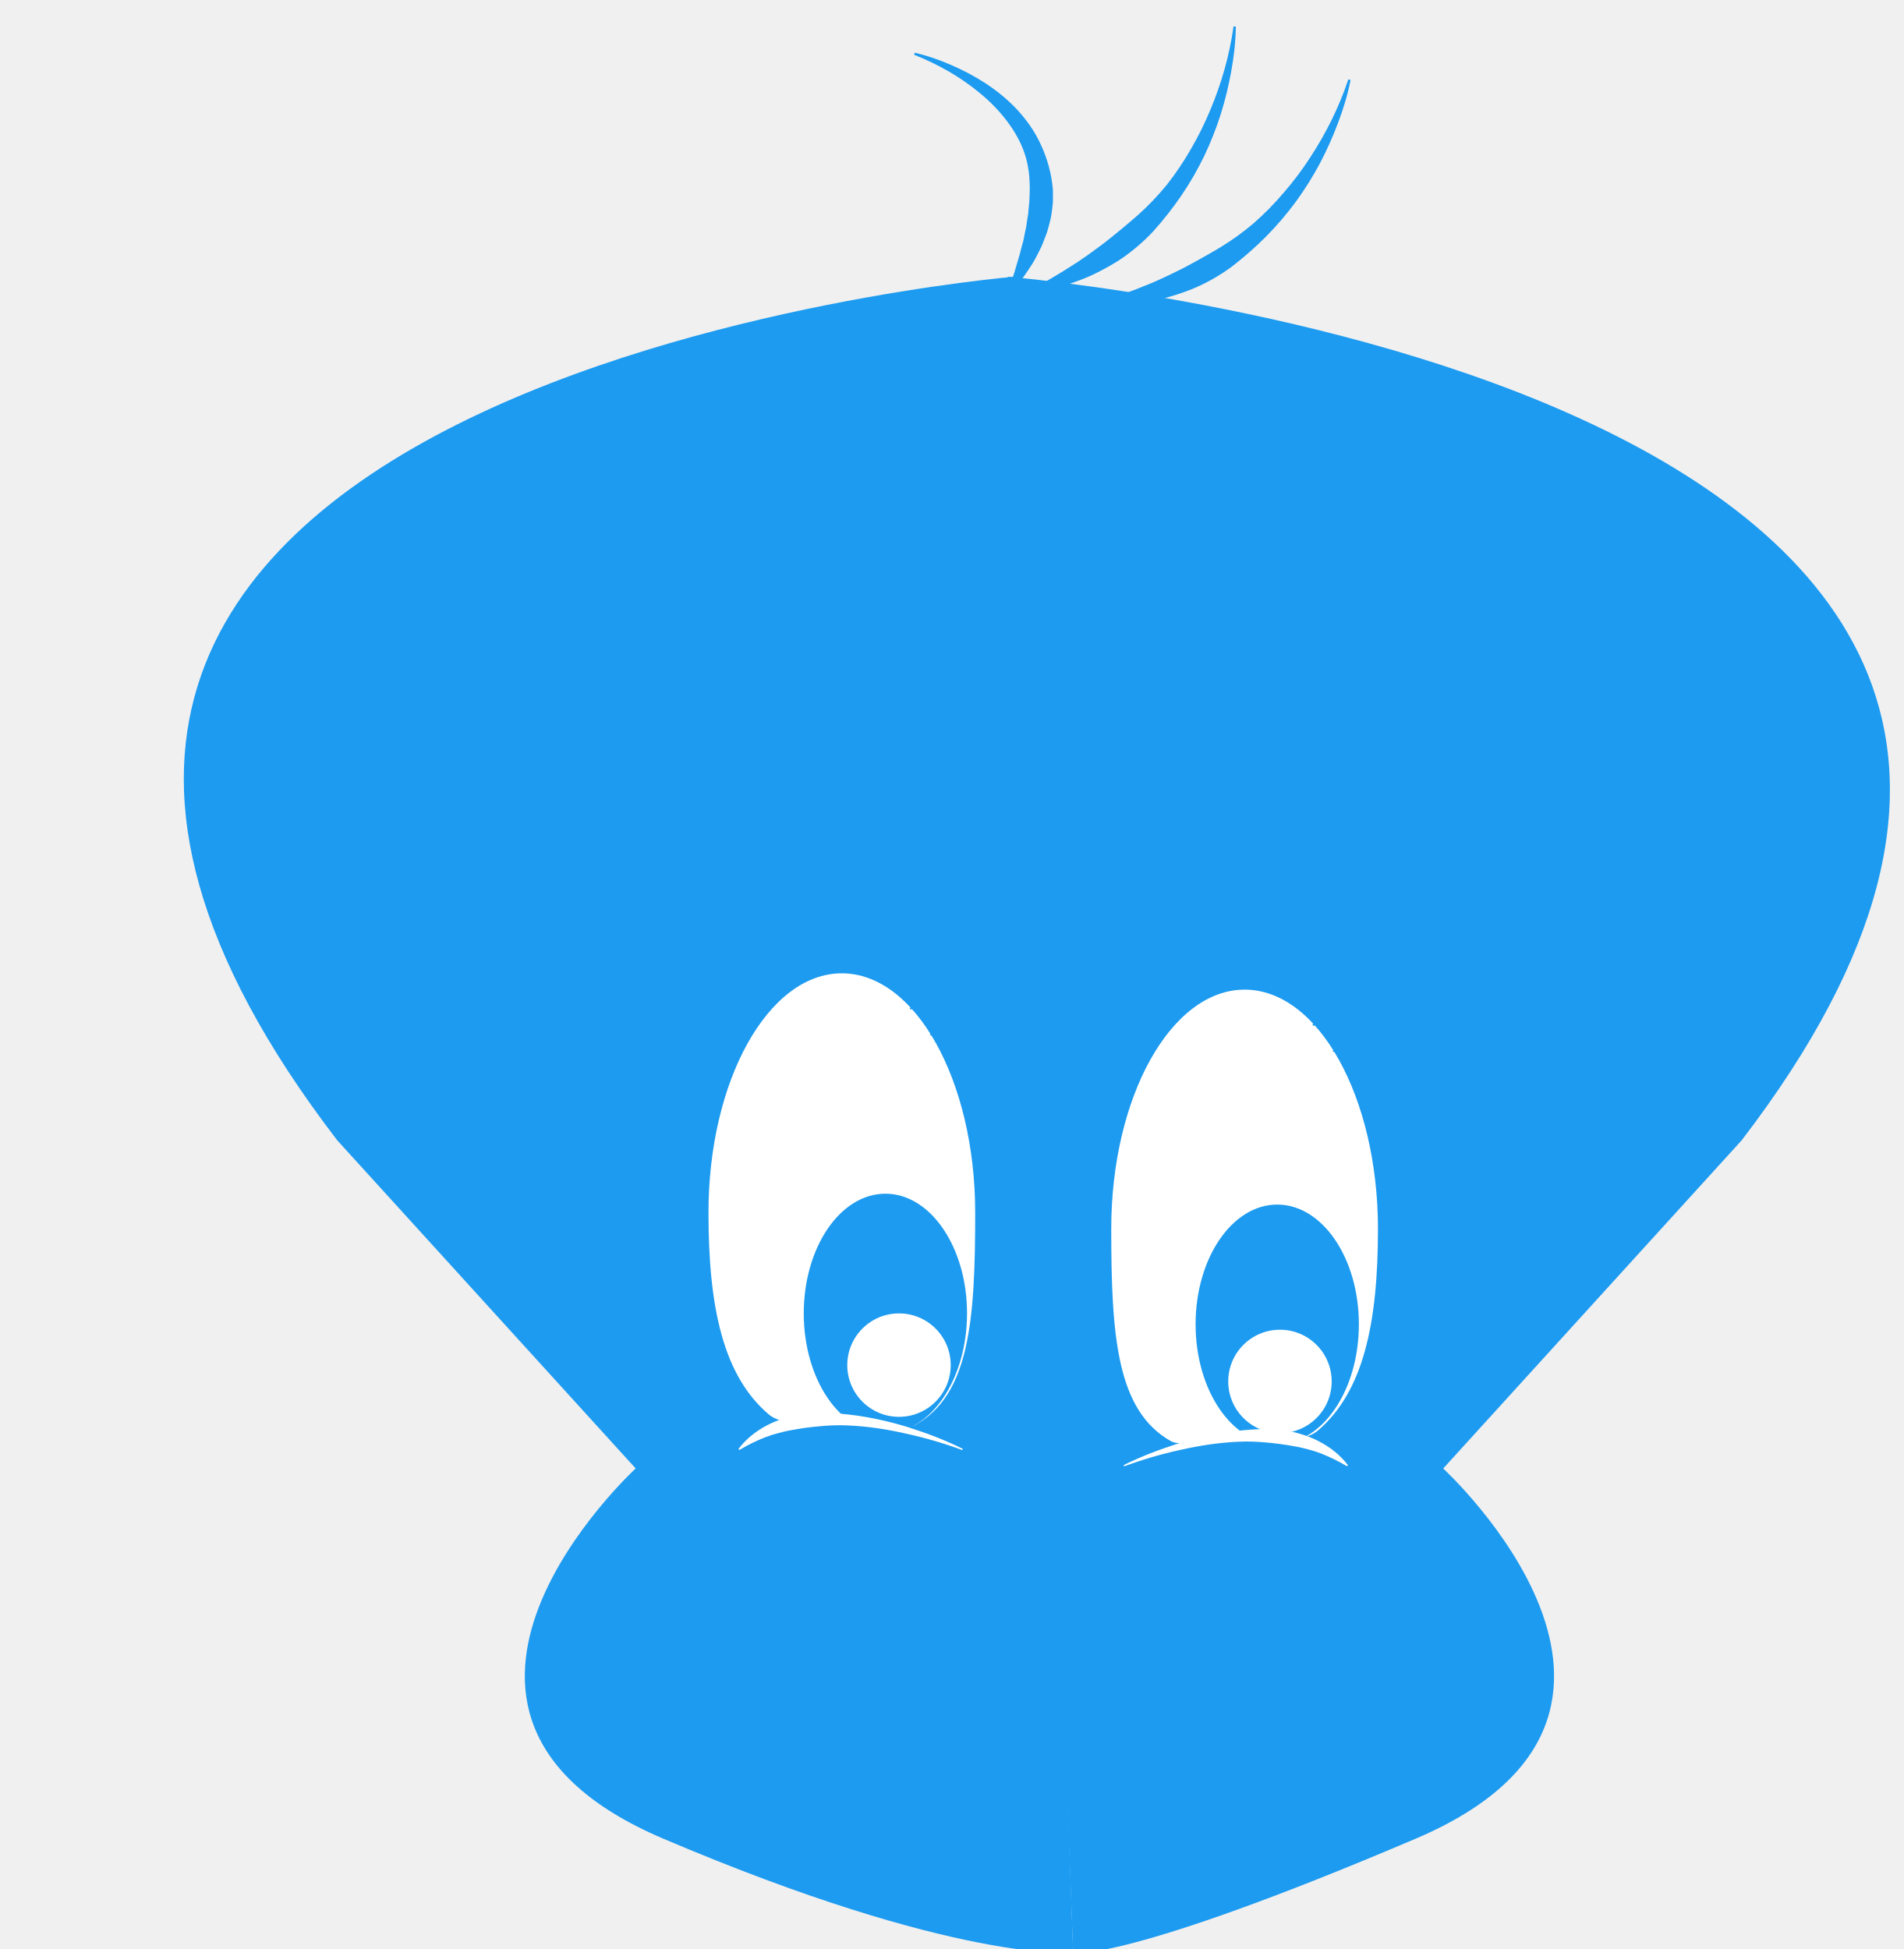
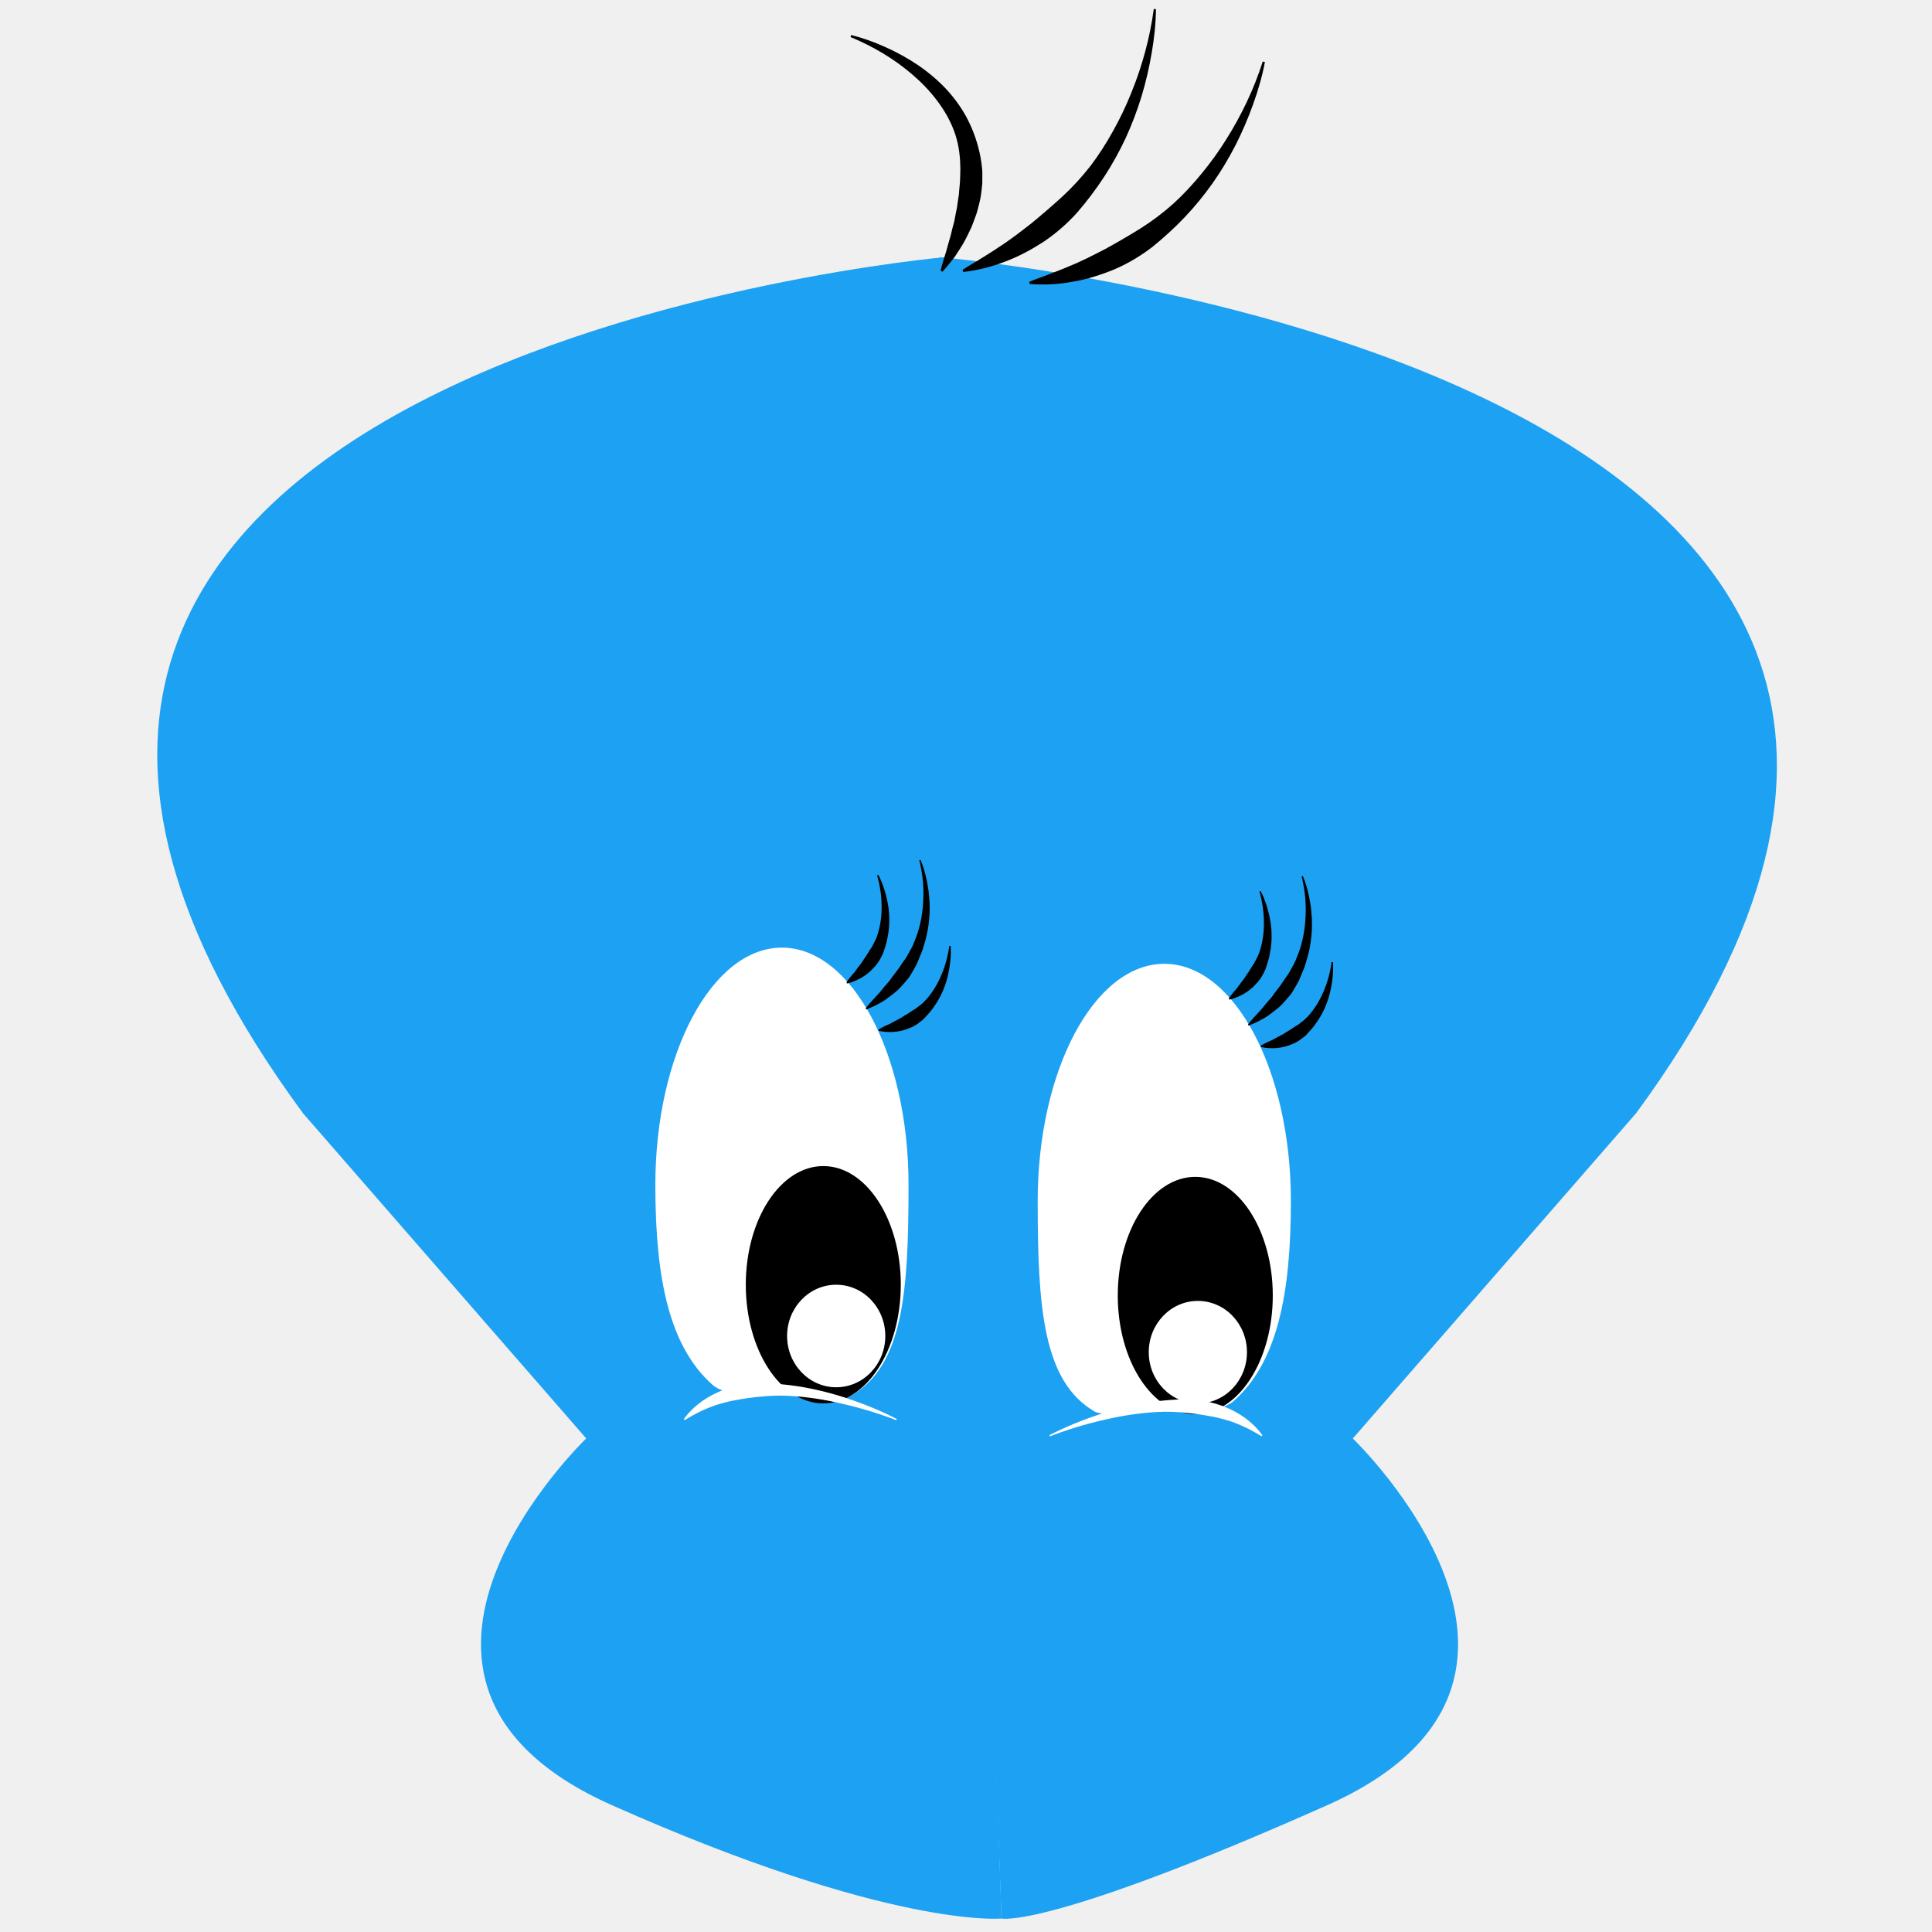
- <svg xmlns="http://www.w3.org/2000/svg" version="1.1" id="Layer_1" x="0px" y="0px" viewBox="0 0 420 430" style="enable-background:new 0 0 100 433.43;" xml:space="preserve">
-   <style type="text/css">
- 	.st0{fill:#FFFFFF;}
- 	.st1{fill:#FFFFFF;stroke:#000000;stroke-width:5;stroke-miterlimit:10;}
- 	.st2{fill:rgb(29, 155, 240);}
- 	.st3{fill:rgb(29, 155, 240);}
- 	.st4{fill:#FFFFFF;}
- 	</style>
-   <path class="st0" d="M457.92,342.89" />
-   <path class="st1" d="M287.92,0" />
-   <g>
-     <path class="st0" d="M404.21,325.79" />
-     <path class="st1" d="M401,0.89" />
-     <g>
-       <path class="st2" d="M222.33,61.07c0,0,290.11,23.32,161.86,190.54l-65.82,72.38c0,0,58.83,54.02-6,81.64    s-75.63,25.21-75.63,25.21" />
-       <path class="st2" d="M236.74,430.83c0,0-25.68,2.4-90.51-25.21s-6-81.64-6-81.64l-65.82-72.38    C-53.84,84.39,223.53,61.07,223.53,61.07" />
-     </g>
-     <g>
-       <g>
-         <path class="st3" d="M272.62,5.86c-0.03,3.29-0.41,6.54-0.99,9.78c-0.58,3.23-1.35,6.44-2.34,9.59     c-1.01,3.15-2.23,6.24-3.66,9.24c-1.46,2.99-3.12,5.89-5.01,8.66c-1.89,2.77-3.98,5.42-6.24,7.94c-2.32,2.47-4.93,4.67-7.77,6.51     c-2.88,1.78-5.88,3.36-9.05,4.47c-3.13,1.19-6.42,1.94-9.72,2.32l-0.15-0.48c1.4-0.92,2.85-1.63,4.23-2.49     c1.38-0.84,2.77-1.62,4.1-2.51c2.71-1.65,5.23-3.54,7.72-5.4c2.45-1.93,4.83-3.9,7.18-5.95c2.33-2.07,4.5-4.34,6.49-6.78     c1.95-2.47,3.71-5.1,5.29-7.85c1.6-2.74,3.02-5.6,4.25-8.55c2.49-5.89,4.28-12.14,5.17-18.53L272.62,5.86z" />
-       </g>
-       <g>
-         <path class="st3" d="M297.94,17.64c-0.63,3.22-1.59,6.36-2.75,9.43c-1.15,3.07-2.5,6.09-4.04,9.01     c-1.56,2.91-3.32,5.73-5.28,8.42c-1.98,2.67-4.14,5.23-6.5,7.61c-2.36,2.38-4.9,4.61-7.58,6.68c-2.73,2.01-5.69,3.7-8.82,4.99     c-3.15,1.23-6.39,2.24-9.71,2.75c-3.3,0.61-6.66,0.74-9.98,0.51l-0.06-0.5c1.54-0.65,3.1-1.09,4.61-1.68     c1.51-0.58,3.02-1.09,4.48-1.72c2.97-1.13,5.78-2.53,8.57-3.91c2.76-1.45,5.46-2.96,8.14-4.55c2.67-1.61,5.22-3.45,7.61-5.49     c2.37-2.07,4.57-4.34,6.63-6.76c2.07-2.4,3.99-4.95,5.73-7.63c3.51-5.34,6.41-11.16,8.45-17.28L297.94,17.64z" />
-       </g>
-       <g>
-         <path class="st3" d="M201.79,11.63c2.78,0.65,5.46,1.59,8.08,2.73c2.62,1.13,5.17,2.48,7.59,4.05c2.41,1.6,4.7,3.44,6.74,5.58     c2.02,2.16,3.81,4.6,5.13,7.33c1.33,2.72,2.28,5.67,2.73,8.72c0.07,0.76,0.23,1.53,0.22,2.29c0,0.77,0.01,1.53-0.01,2.3     c-0.16,1.51-0.3,3.04-0.71,4.49c-0.2,0.73-0.38,1.46-0.6,2.17c-0.27,0.7-0.52,1.4-0.8,2.09l-0.42,1.03l-0.49,0.99     c-0.32,0.66-0.67,1.31-1.02,1.96c-0.72,1.28-1.58,2.47-2.38,3.66c-0.92,1.13-1.84,2.25-2.85,3.29l-0.43-0.26     c0.36-1.42,0.82-2.75,1.25-4.08c0.37-1.35,0.8-2.67,1.17-3.98c0.16-0.67,0.32-1.33,0.51-1.98l0.27-0.97l0.19-0.99     c0.12-0.66,0.27-1.3,0.41-1.95c0.11-0.65,0.19-1.3,0.29-1.95l0.16-0.96c0.04-0.32,0.05-0.65,0.08-0.97     c0.04-0.64,0.15-1.28,0.18-1.92c0.03-1.28,0.14-2.56,0.06-3.83c-0.06-2.55-0.5-5.12-1.45-7.54c-0.94-2.42-2.33-4.69-3.99-6.78     c-1.65-2.1-3.59-4.02-5.71-5.75c-4.22-3.49-9.15-6.26-14.33-8.32L201.79,11.63z" />
-       </g>
-     </g>
-     <g>
-       <path class="st0" d="M215.13,267.56c0,23.7-1.23,40.13-13.21,46.82c-2.76,1.54-13.76-1.2-16.81-1.2c-4.53,0-11.77,2.09-15.61-1.2    c-9.91-8.5-13.21-23.39-13.21-44.42c0-29.17,13.17-52.82,29.41-52.82S215.13,238.39,215.13,267.56z" />
-       <ellipse class="st2" cx="195.32" cy="289.77" rx="18.01" ry="26.41" />
-       <g>
-         <path class="st4" d="M212.28,319.92c-4.04-1.49-8.19-2.71-12.38-3.62c-4.18-0.96-8.42-1.61-12.65-1.8     c-2.12-0.11-4.23-0.04-6.31,0.16c-2.08,0.18-4.13,0.44-6.15,0.83c-0.51,0.08-1.02,0.17-1.52,0.3c-0.5,0.13-1.01,0.22-1.5,0.37     l-1.49,0.42c-0.48,0.18-0.97,0.35-1.46,0.52c-1.94,0.74-3.82,1.68-5.71,2.8l-0.2-0.22c2.67-3.56,6.86-5.97,11.21-7.11     c4.39-1.24,8.96-0.93,13.32-0.46c4.38,0.51,8.67,1.48,12.84,2.75c4.15,1.32,8.23,2.85,12.12,4.8L212.28,319.92z" />
-       </g>
-       <circle class="st4" cx="198.32" cy="301.18" r="11.41" />
-     </g>
-     <g>
-       <path class="st0" d="M245.14,271.16c0,23.7,1.23,40.13,13.21,46.82c2.76,1.54,13.76-1.2,16.81-1.2c4.53,0,11.77,2.09,15.61-1.2    c9.91-8.5,13.21-23.39,13.21-44.42c0-29.17-13.17-52.82-29.41-52.82C258.31,218.34,245.14,241.99,245.14,271.16z" />
-       <ellipse class="st2" cx="281.76" cy="292.17" rx="18.01" ry="26.41" />
-       <g>
-         <path class="st4" d="M247.87,323.25c3.89-1.94,7.96-3.47,12.12-4.8c4.17-1.26,8.45-2.24,12.84-2.75     c4.36-0.47,8.93-0.78,13.32,0.46c4.36,1.14,8.54,3.55,11.21,7.11l-0.2,0.22c-1.89-1.11-3.77-2.05-5.71-2.8     c-0.49-0.17-0.98-0.34-1.46-0.52l-1.49-0.42c-0.49-0.15-1-0.24-1.5-0.37c-0.5-0.13-1-0.22-1.52-0.3     c-2.02-0.38-4.07-0.64-6.15-0.83c-2.08-0.2-4.19-0.27-6.31-0.16c-4.23,0.2-8.47,0.85-12.65,1.8c-4.19,0.91-8.33,2.13-12.38,3.62     L247.87,323.25z" />
-       </g>
-       <circle class="st4" cx="282.36" cy="304.78" r="11.41" />
-     </g>
-     <g>
-       <g>
-         <path class="st3" d="M306.75,198.79c0.65,1.49,1.12,3.04,1.46,4.63c0.18,0.79,0.28,1.6,0.43,2.41c0.07,0.81,0.17,1.63,0.22,2.45     c0.13,3.28-0.3,6.63-1.4,9.8c-0.21,0.82-0.56,1.58-0.9,2.35c-0.34,0.77-0.62,1.58-1.08,2.29c-0.43,0.73-0.87,1.45-1.33,2.16     c-0.52,0.67-1.1,1.27-1.67,1.89c-1.11,1.28-2.54,2.19-3.87,3.17c-1.4,0.89-2.93,1.57-4.45,2.16l-0.16-0.25     c1.04-1.31,2.2-2.38,3.26-3.53c0.49-0.62,1.02-1.18,1.52-1.76c0.25-0.29,0.54-0.55,0.77-0.85l0.68-0.92     c0.46-0.6,0.95-1.18,1.42-1.77c0.42-0.63,0.85-1.24,1.31-1.85c0.5-0.58,0.83-1.26,1.22-1.91c0.38-0.66,0.78-1.31,1.04-2.03     c1.27-2.78,1.97-5.84,2.14-8.95c0.23-3.11-0.09-6.3-0.88-9.37L306.75,198.79z" />
-       </g>
-       <g>
-         <path class="st3" d="M296.94,202.13c1.12,2.06,1.82,4.31,2.26,6.65c0.41,2.34,0.42,4.8-0.09,7.21c-0.19,1.22-0.64,2.39-1.04,3.59     c-0.56,1.12-1.16,2.25-2.08,3.12c-1.69,1.86-3.95,3.07-6.3,3.62l-0.15-0.26c0.35-0.52,0.73-0.96,1.1-1.4     c0.37-0.44,0.79-0.81,1.1-1.28c0.65-0.9,1.4-1.66,1.93-2.58c0.66-0.82,1.12-1.74,1.76-2.58c0.5-0.91,1.06-1.82,1.36-2.85     c0.67-2.02,0.96-4.22,0.92-6.44c-0.03-2.23-0.39-4.49-1.04-6.67L296.94,202.13z" />
-       </g>
-       <g>
-         <path class="st3" d="M313.76,217.96c0.15,2.34-0.16,4.68-0.74,6.98c-0.61,2.29-1.63,4.53-3.11,6.5c-0.69,1.03-1.58,1.9-2.45,2.82     c-0.98,0.78-2,1.56-3.2,1.96c-2.31,0.98-4.87,1.13-7.24,0.64l-0.03-0.3c0.54-0.32,1.07-0.57,1.59-0.81     c0.52-0.25,1.05-0.4,1.53-0.7c0.97-0.54,1.97-0.92,2.83-1.53c0.94-0.47,1.75-1.11,2.68-1.6c0.84-0.61,1.72-1.21,2.43-2.01     c1.46-1.55,2.65-3.42,3.54-5.46c0.91-2.03,1.53-4.24,1.85-6.49L313.76,217.96z" />
-       </g>
-     </g>
-     <g>
-       <g>
-         <path class="st3" d="M217.91,195.19c0.65,1.49,1.12,3.04,1.46,4.63c0.18,0.79,0.28,1.6,0.43,2.41c0.07,0.81,0.17,1.63,0.22,2.45     c0.13,3.28-0.3,6.63-1.4,9.8c-0.21,0.82-0.56,1.58-0.9,2.35c-0.34,0.77-0.62,1.58-1.08,2.29c-0.43,0.73-0.87,1.45-1.33,2.16     c-0.52,0.67-1.1,1.27-1.67,1.89c-1.11,1.28-2.54,2.19-3.87,3.17c-1.4,0.89-2.93,1.57-4.45,2.16l-0.16-0.25     c1.04-1.31,2.2-2.38,3.26-3.53c0.49-0.62,1.02-1.18,1.52-1.76c0.25-0.29,0.54-0.55,0.77-0.85l0.68-0.92     c0.46-0.6,0.95-1.18,1.42-1.77c0.42-0.63,0.85-1.24,1.31-1.85c0.5-0.58,0.83-1.26,1.22-1.91c0.38-0.66,0.78-1.31,1.04-2.03     c1.27-2.78,1.97-5.84,2.14-8.95c0.23-3.11-0.09-6.3-0.88-9.37L217.91,195.19z" />
-       </g>
-       <g>
-         <path class="st3" d="M208.1,198.53c1.12,2.06,1.82,4.31,2.26,6.65c0.41,2.34,0.42,4.8-0.09,7.21c-0.19,1.22-0.64,2.39-1.04,3.59     c-0.56,1.12-1.16,2.25-2.08,3.12c-1.69,1.86-3.95,3.07-6.3,3.62l-0.15-0.26c0.35-0.52,0.73-0.96,1.1-1.4     c0.37-0.44,0.79-0.81,1.1-1.28c0.65-0.9,1.4-1.66,1.93-2.58c0.66-0.82,1.12-1.74,1.76-2.58c0.5-0.91,1.06-1.82,1.36-2.85     c0.67-2.02,0.96-4.22,0.92-6.44c-0.03-2.23-0.39-4.49-1.04-6.67L208.1,198.53z" />
-       </g>
-       <g>
-         <path class="st3" d="M224.92,214.36c0.15,2.34-0.16,4.68-0.74,6.98c-0.61,2.29-1.63,4.53-3.11,6.5c-0.69,1.03-1.58,1.9-2.45,2.82     c-0.98,0.78-2,1.56-3.2,1.96c-2.31,0.98-4.87,1.13-7.24,0.64l-0.03-0.3c0.54-0.32,1.07-0.57,1.59-0.81     c0.52-0.25,1.05-0.4,1.53-0.7c0.97-0.54,1.97-0.92,2.83-1.53c0.94-0.47,1.75-1.11,2.68-1.6c0.84-0.61,1.72-1.21,2.43-2.01     c1.46-1.55,2.65-3.42,3.54-5.46c0.91-2.03,1.53-4.24,1.85-6.49L224.92,214.36z" />
-       </g>
-     </g>
-   </g>
+ <svg xmlns="http://www.w3.org/2000/svg" width="430" height="430" viewBox="0 0 430 430" fill="none">
+   <path d="M209.108 57.24C209.108 57.24 486.97 80.56 364.135 247.78L301.093 320.16C301.093 320.16 357.44 374.18 295.347 401.8C233.254 429.42 222.91 427.01 222.91 427.01" fill="#1DA1F2" />
+   <path d="M222.91 427C222.91 427 198.314 429.4 136.221 401.79C74.128 374.18 130.474 320.15 130.474 320.15L67.433 247.77C-55.403 80.56 210.257 57.24 210.257 57.24" fill="#1DA1F2" />
+   <path d="M257.275 2.03C257.246 5.32 256.882 8.57 256.327 11.81C255.771 15.04 255.034 18.25 254.085 21.4C253.118 24.55 251.95 27.64 250.58 30.64C249.182 33.63 247.592 36.53 245.781 39.3C243.971 42.07 241.97 44.72 239.805 47.24C237.583 49.71 235.083 51.91 232.363 53.75C229.605 55.53 226.731 57.11 223.695 58.22C220.697 59.41 217.546 60.16 214.385 60.54L214.242 60.06C215.583 59.14 216.971 58.43 218.293 57.57C219.615 56.73 220.946 55.95 222.22 55.06C224.816 53.41 227.229 51.52 229.614 49.66C231.961 47.73 234.24 45.76 236.491 43.71C238.723 41.64 240.801 39.37 242.707 36.93C244.575 34.46 246.26 31.83 247.774 29.08C249.306 26.34 250.666 23.48 251.844 20.53C254.229 14.64 255.944 8.39 256.796 2L257.275 2.03Z" fill="black" />
+   <path d="M281.526 13.81C280.923 17.03 280.003 20.17 278.892 23.24C277.791 26.31 276.498 29.33 275.023 32.25C273.528 35.16 271.843 37.98 269.965 40.67C268.069 43.34 266 45.9 263.74 48.28C261.48 50.66 259.047 52.89 256.48 54.96C253.865 56.97 251.03 58.66 248.032 59.95C245.015 61.18 241.912 62.19 238.732 62.7C235.572 63.31 232.353 63.44 229.174 63.21L229.116 62.71C230.591 62.06 232.085 61.62 233.531 61.03C234.978 60.45 236.424 59.94 237.822 59.31C240.667 58.18 243.358 56.78 246.031 55.4C248.674 53.95 251.26 52.44 253.827 50.85C256.384 49.24 258.827 47.4 261.116 45.36C263.386 43.29 265.493 41.02 267.466 38.6C269.448 36.2 271.287 33.65 272.954 30.97C276.316 25.63 279.093 19.81 281.047 13.69L281.526 13.81Z" fill="black" />
+   <path d="M189.435 7.8C192.098 8.45 194.665 9.39 197.174 10.53C199.683 11.66 202.126 13.01 204.444 14.58C206.752 16.18 208.945 18.02 210.899 20.16C212.834 22.32 214.548 24.76 215.813 27.49C217.086 30.21 217.996 33.16 218.427 36.21C218.494 36.97 218.648 37.74 218.638 38.5C218.638 39.27 218.648 40.03 218.628 40.8C218.475 42.31 218.341 43.84 217.948 45.29C217.757 46.02 217.584 46.75 217.374 47.46C217.115 48.16 216.876 48.86 216.607 49.55L216.205 50.58L215.736 51.57C215.429 52.23 215.094 52.88 214.759 53.53C214.069 54.81 213.246 56 212.479 57.19C211.598 58.32 210.717 59.44 209.75 60.48L209.338 60.22C209.683 58.8 210.123 57.47 210.535 56.14C210.89 54.79 211.301 53.47 211.656 52.16C211.809 51.49 211.962 50.83 212.144 50.18L212.403 49.21L212.585 48.22C212.7 47.56 212.843 46.92 212.977 46.27C213.083 45.62 213.159 44.97 213.255 44.32L213.408 43.36C213.447 43.04 213.456 42.71 213.485 42.39C213.523 41.75 213.629 41.11 213.658 40.47C213.686 39.19 213.792 37.91 213.715 36.64C213.657 34.09 213.236 31.52 212.326 29.1C211.426 26.68 210.095 24.41 208.505 22.32C206.924 20.22 205.066 18.3 203.036 16.57C198.994 13.08 194.272 10.31 189.311 8.25L189.435 7.8Z" fill="black" />
+   <path d="M202.212 263.73C202.212 287.43 201.034 303.86 189.56 310.55C186.916 312.09 176.381 309.35 173.459 309.35C169.121 309.35 162.186 311.44 158.508 308.15C149.017 299.65 145.856 284.76 145.856 263.73C145.856 234.56 158.47 210.91 174.025 210.91C189.579 210.91 202.212 234.56 202.212 263.73Z" fill="white" />
+   <path d="M183.238 312.35C192.765 312.35 200.488 300.526 200.488 285.94C200.488 271.354 192.765 259.53 183.238 259.53C173.712 259.53 165.989 271.354 165.989 285.94C165.989 300.526 173.712 312.35 183.238 312.35Z" fill="black" />
+   <path d="M199.482 316.09C195.613 314.6 191.638 313.38 187.625 312.47C183.621 311.51 179.56 310.86 175.509 310.67C173.479 310.56 171.458 310.63 169.465 310.83C167.473 311.01 165.51 311.27 163.575 311.66C163.087 311.74 162.598 311.83 162.119 311.96C161.64 312.09 161.152 312.18 160.683 312.33L159.256 312.75C158.796 312.93 158.326 313.1 157.857 313.27C155.999 314.01 154.198 314.95 152.388 316.07L152.197 315.85C154.754 312.29 158.767 309.88 162.933 308.74C167.138 307.5 171.515 307.81 175.691 308.28C179.886 308.79 183.995 309.76 187.989 311.03C191.964 312.35 195.872 313.88 199.597 315.83L199.482 316.09Z" fill="white" />
+   <path d="M186.112 308.76C192.147 308.76 197.04 303.652 197.04 297.35C197.04 291.048 192.147 285.94 186.112 285.94C180.076 285.94 175.183 291.048 175.183 297.35C175.183 303.652 180.076 308.76 186.112 308.76Z" fill="white" />
+   <path d="M230.955 267.33C230.955 291.03 232.133 307.46 243.607 314.15C246.251 315.69 256.786 312.95 259.708 312.95C264.046 312.95 270.981 315.04 274.659 311.75C284.15 303.25 287.311 288.36 287.311 267.33C287.311 238.16 274.697 214.51 259.143 214.51C243.569 214.51 230.955 238.16 230.955 267.33Z" fill="white" />
+   <path d="M266.029 314.75C275.556 314.75 283.279 302.926 283.279 288.34C283.279 273.754 275.556 261.93 266.029 261.93C256.502 261.93 248.779 273.754 248.779 288.34C248.779 302.926 256.502 314.75 266.029 314.75Z" fill="black" />
+   <path d="M233.57 319.42C237.296 317.48 241.194 315.95 245.178 314.62C249.172 313.36 253.271 312.38 257.476 311.87C261.652 311.4 266.029 311.09 270.234 312.33C274.41 313.47 278.413 315.88 280.97 319.44L280.779 319.66C278.969 318.55 277.168 317.61 275.31 316.86C274.841 316.69 274.371 316.52 273.912 316.34L272.484 315.92C272.015 315.77 271.527 315.68 271.048 315.55C270.569 315.42 270.09 315.33 269.592 315.25C267.657 314.87 265.694 314.61 263.702 314.42C261.709 314.22 259.689 314.15 257.658 314.26C253.607 314.46 249.546 315.11 245.542 316.06C241.529 316.97 237.564 318.19 233.685 319.68L233.57 319.42Z" fill="white" />
+   <path d="M266.604 312.36C272.639 312.36 277.532 307.252 277.532 300.95C277.532 294.648 272.639 289.54 266.604 289.54C260.568 289.54 255.675 294.648 255.675 300.95C255.675 307.252 260.568 312.36 266.604 312.36Z" fill="white" />
+   <path d="M289.964 194.96C290.587 196.45 291.037 198 291.362 199.59C291.535 200.38 291.631 201.19 291.774 202C291.841 202.81 291.937 203.63 291.985 204.45C292.109 207.73 291.698 211.08 290.644 214.25C290.443 215.07 290.108 215.83 289.782 216.6C289.456 217.37 289.188 218.18 288.748 218.89C288.336 219.62 287.914 220.34 287.474 221.05C286.976 221.72 286.42 222.32 285.874 222.94C284.811 224.22 283.441 225.13 282.168 226.11C280.827 227 279.361 227.68 277.905 228.27L277.752 228.02C278.748 226.71 279.859 225.64 280.875 224.49C281.344 223.87 281.852 223.31 282.33 222.73C282.57 222.44 282.848 222.18 283.068 221.88L283.719 220.96C284.16 220.36 284.629 219.78 285.079 219.19C285.482 218.56 285.893 217.95 286.334 217.34C286.813 216.76 287.129 216.08 287.502 215.43C287.866 214.77 288.25 214.12 288.499 213.4C289.715 210.62 290.385 207.56 290.548 204.45C290.769 201.34 290.462 198.15 289.705 195.08L289.964 194.96Z" fill="black" />
+   <path d="M280.568 198.3C281.641 200.36 282.311 202.61 282.733 204.95C283.125 207.29 283.135 209.75 282.646 212.16C282.465 213.38 282.034 214.55 281.65 215.75C281.114 216.87 280.539 218 279.658 218.87C278.04 220.73 275.875 221.94 273.624 222.49L273.481 222.23C273.816 221.71 274.18 221.27 274.534 220.83C274.889 220.39 275.291 220.02 275.588 219.55C276.21 218.65 276.929 217.89 277.436 216.97C278.068 216.15 278.509 215.23 279.122 214.39C279.601 213.48 280.137 212.57 280.424 211.54C281.066 209.52 281.344 207.32 281.306 205.1C281.277 202.87 280.932 200.61 280.31 198.43L280.568 198.3Z" fill="black" />
+   <path d="M296.678 214.13C296.822 216.47 296.525 218.81 295.969 221.11C295.385 223.4 294.408 225.64 292.991 227.61C292.33 228.64 291.477 229.51 290.644 230.43C289.705 231.21 288.728 231.99 287.579 232.39C285.367 233.37 282.915 233.52 280.645 233.03L280.616 232.73C281.133 232.41 281.641 232.16 282.139 231.92C282.637 231.67 283.145 231.52 283.604 231.22C284.533 230.68 285.491 230.3 286.315 229.69C287.215 229.22 287.991 228.58 288.882 228.09C289.686 227.48 290.529 226.88 291.209 226.08C292.607 224.53 293.747 222.66 294.6 220.62C295.471 218.59 296.065 216.38 296.372 214.13H296.678Z" fill="black" />
+   <path d="M204.875 191.36C205.497 192.85 205.947 194.4 206.273 195.99C206.445 196.78 206.541 197.59 206.685 198.4C206.752 199.21 206.848 200.03 206.896 200.85C207.02 204.13 206.608 207.48 205.555 210.65C205.354 211.47 205.018 212.23 204.693 213C204.367 213.77 204.099 214.58 203.658 215.29C203.246 216.02 202.825 216.74 202.384 217.45C201.886 218.12 201.331 218.72 200.785 219.34C199.722 220.62 198.352 221.53 197.078 222.51C195.737 223.4 194.272 224.08 192.816 224.67L192.663 224.42C193.659 223.11 194.77 222.04 195.785 220.89C196.255 220.27 196.762 219.71 197.241 219.13C197.481 218.84 197.758 218.58 197.979 218.28L198.63 217.36C199.071 216.76 199.54 216.18 199.99 215.59C200.392 214.96 200.804 214.35 201.245 213.74C201.724 213.16 202.04 212.48 202.413 211.83C202.777 211.17 203.16 210.52 203.409 209.8C204.626 207.02 205.296 203.96 205.459 200.85C205.679 197.74 205.373 194.55 204.616 191.48L204.875 191.36Z" fill="black" />
+   <path d="M195.479 194.7C196.552 196.76 197.222 199.01 197.643 201.35C198.036 203.69 198.046 206.15 197.557 208.56C197.375 209.78 196.944 210.95 196.561 212.15C196.025 213.27 195.45 214.4 194.569 215.27C192.95 217.13 190.786 218.34 188.535 218.89L188.391 218.63C188.726 218.11 189.09 217.67 189.445 217.23C189.799 216.79 190.201 216.42 190.498 215.95C191.121 215.05 191.839 214.29 192.347 213.37C192.979 212.55 193.42 211.63 194.033 210.79C194.511 209.88 195.048 208.97 195.335 207.94C195.977 205.92 196.255 203.72 196.216 201.5C196.188 199.27 195.843 197.01 195.22 194.83L195.479 194.7Z" fill="black" />
+   <path d="M211.589 210.53C211.732 212.87 211.435 215.21 210.88 217.51C210.296 219.8 209.319 222.04 207.901 224.01C207.24 225.04 206.388 225.91 205.555 226.83C204.616 227.61 203.639 228.39 202.49 228.79C200.277 229.77 197.825 229.92 195.555 229.43L195.527 229.13C196.044 228.81 196.552 228.56 197.05 228.32C197.548 228.07 198.055 227.92 198.515 227.62C199.444 227.08 200.402 226.7 201.226 226.09C202.126 225.62 202.902 224.98 203.792 224.49C204.597 223.88 205.44 223.28 206.12 222.48C207.518 220.93 208.658 219.06 209.51 217.02C210.382 214.99 210.976 212.78 211.282 210.53H211.589Z" fill="black" />
</svg>
